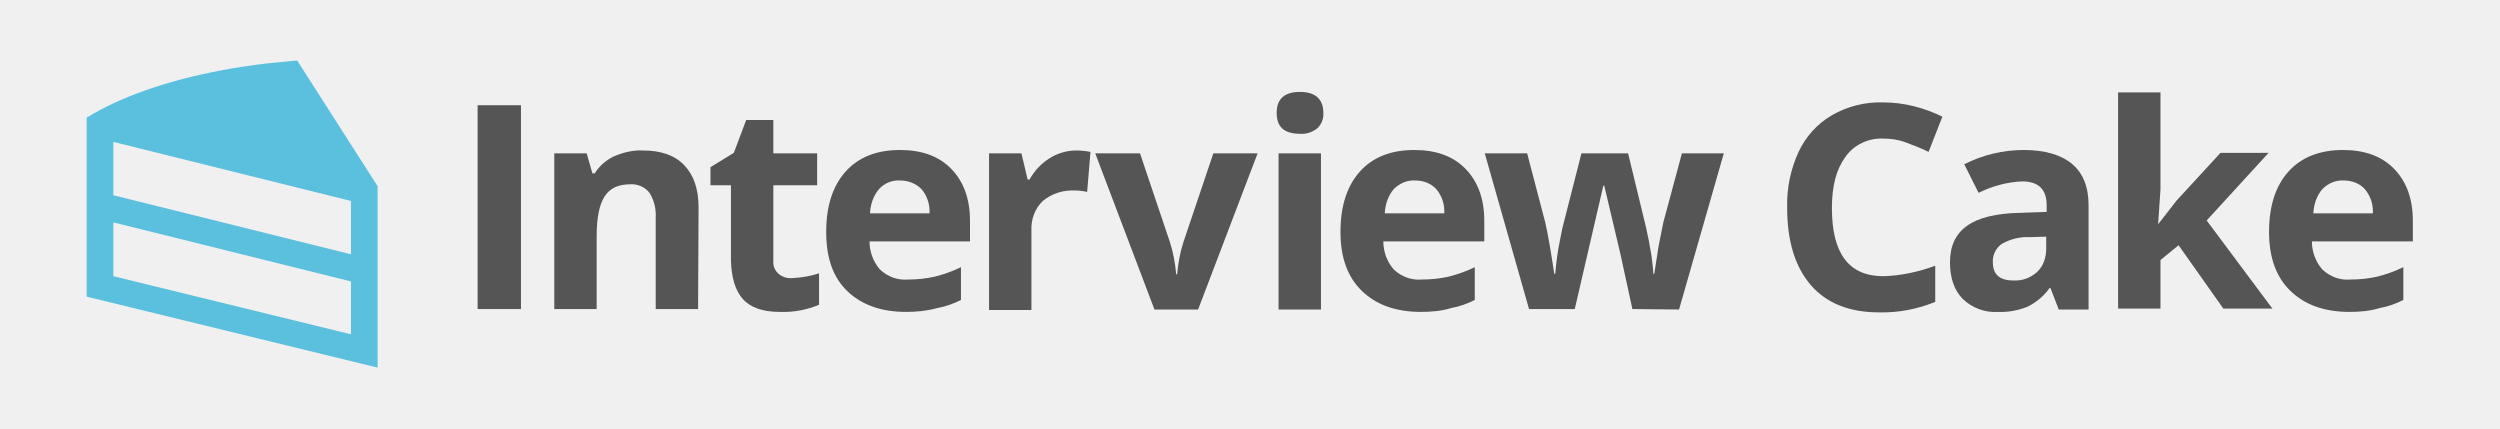
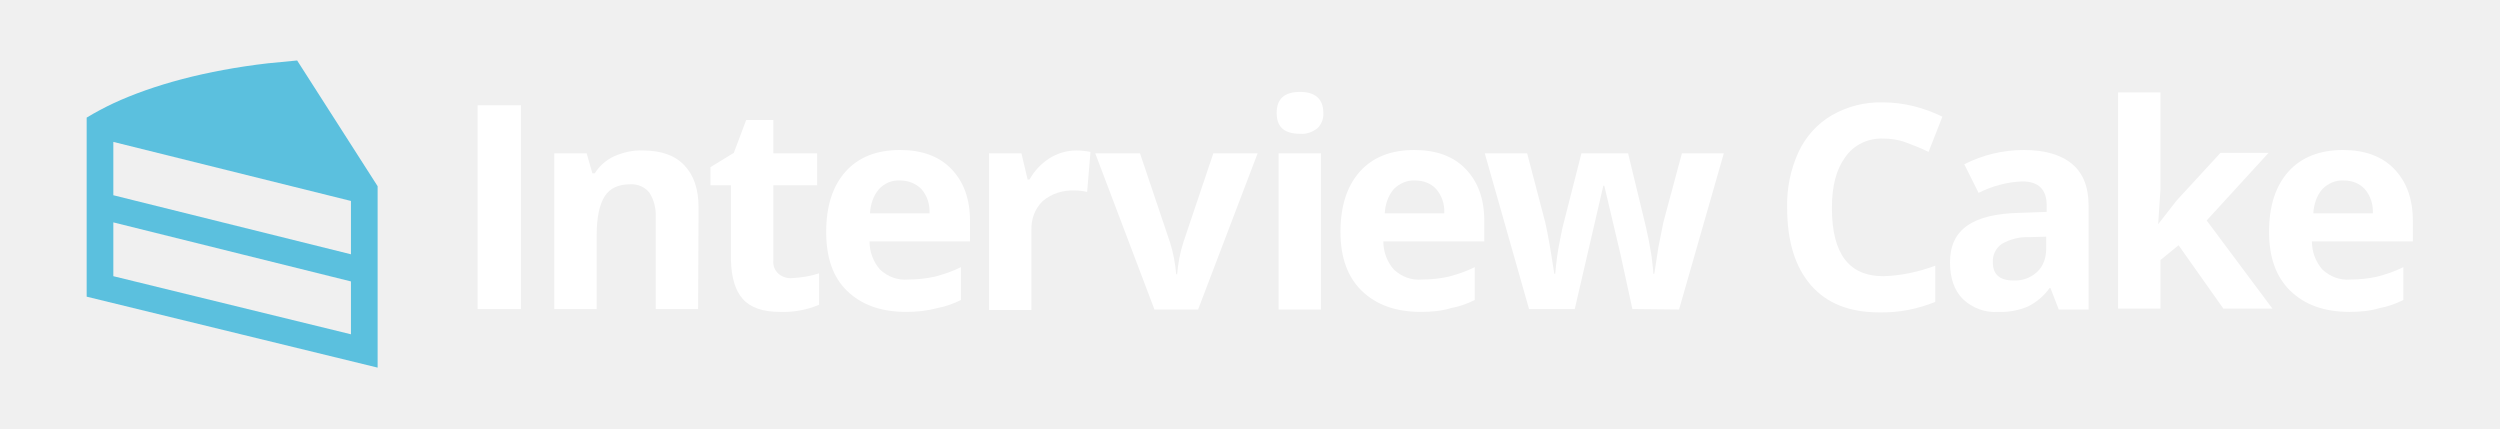
<svg xmlns="http://www.w3.org/2000/svg" version="1.1" id="Layer_1" x="0px" y="0px" viewBox="0 0 525 90" style="enable-background:new 0 0 525 90;" xml:space="preserve">
  <style type="text/css">
- 	.st0{fill:#555555;}
+ 	.st0{fill:#fff;}
	.st1{fill:#5BC0DE;}
</style>
  <g id="Layer_2">
    <path class="st0" d="M100.3,64.9V22.1h9.1v42.8H100.3z" />
    <path class="st0" d="M146.6,64.9h-8.9V45.8c0.1-1.9-0.3-3.7-1.3-5.3c-0.9-1.2-2.5-1.9-4-1.8c-2.5,0-4.3,0.8-5.4,2.5   c-1.1,1.7-1.7,4.4-1.7,8.3v15.4h-8.9V32.2h6.8l1.2,4.2h0.5c1-1.6,2.4-2.8,4.1-3.6c1.9-0.8,3.9-1.3,6-1.2c3.8,0,6.7,1,8.7,3.1   s3,5,3,8.9L146.6,64.9z" />
    <path class="st0" d="M166.4,58.4c1.9-0.1,3.8-0.4,5.6-1V64c-2.6,1.1-5.4,1.6-8.2,1.5c-3.6,0-6.2-0.9-7.8-2.7s-2.4-4.5-2.5-8.1V38.9   h-4.3v-3.8l4.9-3l2.6-6.9h5.7v7h9.2v6.7h-9.2v15.8c-0.1,1.1,0.3,2.1,1.1,2.8C164.3,58.2,165.4,58.5,166.4,58.4z" />
    <path class="st0" d="M190.3,65.5c-5.3,0-9.4-1.5-12.4-4.4c-3-2.9-4.4-7-4.4-12.4c0-5.5,1.4-9.7,4.1-12.7s6.5-4.5,11.4-4.5   c4.6,0,8.2,1.3,10.8,4c2.6,2.7,3.9,6.3,3.9,10.9v4.3h-21.1c0,2.2,0.8,4.3,2.2,5.9c1.6,1.5,3.7,2.3,5.9,2.1c1.9,0,3.8-0.2,5.6-0.6   c1.9-0.5,3.7-1.1,5.5-2v6.9c-1.6,0.8-3.3,1.4-5,1.7C194.6,65.3,192.4,65.5,190.3,65.5z M189,37.9c-1.7-0.1-3.3,0.6-4.4,1.8   c-1.2,1.4-1.8,3.2-1.9,5.1h12.5c0.1-1.9-0.5-3.7-1.7-5.1C192.3,38.5,190.7,37.9,189,37.9L189,37.9z" />
    <path class="st0" d="M226,31.6c1,0,2,0.1,3,0.3l-0.7,8.4c-0.9-0.2-1.8-0.3-2.6-0.3c-2.4-0.1-4.8,0.6-6.7,2.2   c-1.7,1.6-2.5,3.9-2.4,6.2v16.7h-8.9V32.2h6.8l1.3,5.5h0.4c1-1.8,2.4-3.3,4.1-4.4C222,32.2,224,31.6,226,31.6z" />
    <path class="st0" d="M242.4,64.9L230,32.2h9.4l6.3,18.7c0.7,2.2,1.1,4.4,1.3,6.7h0.2c0.2-2.3,0.6-4.5,1.3-6.7l6.3-18.7h9.3   l-12.5,32.8H242.4z" />
    <path class="st0" d="M268.1,23.7c0-2.9,1.6-4.4,4.9-4.4c3.2,0,4.9,1.5,4.9,4.4c0.1,1.2-0.4,2.4-1.2,3.2c-1,0.8-2.3,1.3-3.6,1.2   C269.7,28.1,268.1,26.7,268.1,23.7z M277.4,65h-8.9V32.2h8.9V65z" />
    <path class="st0" d="M298.4,65.5c-5.3,0-9.4-1.5-12.4-4.4c-3-2.9-4.5-7-4.5-12.4c0-5.5,1.4-9.7,4.1-12.7c2.7-3,6.5-4.5,11.4-4.5   c4.6,0,8.2,1.3,10.8,4c2.6,2.7,3.9,6.3,3.9,10.9v4.3h-21.2c0,2.2,0.8,4.3,2.2,5.9c1.6,1.5,3.7,2.3,5.9,2.1c1.9,0,3.8-0.2,5.6-0.6   c1.9-0.5,3.7-1.1,5.5-2v6.9c-1.6,0.8-3.3,1.4-5,1.7C302.8,65.3,300.6,65.5,298.4,65.5z M297.2,37.9c-1.7-0.1-3.3,0.6-4.5,1.8   c-1.2,1.4-1.8,3.2-1.9,5.1h12.5c0.1-1.9-0.5-3.7-1.7-5.1C300.5,38.5,298.9,37.9,297.2,37.9z" />
    <path class="st0" d="M342.8,64.9l-2.5-11.5L336.9,39h-0.2l-6,25.9h-9.6l-9.3-32.7h8.9l3.8,14.5c0.6,2.6,1.2,6.2,1.9,10.8h0.2   c0.2-2.4,0.5-4.7,1-7.1l0.5-2.5l4-15.7h9.8l3.8,15.7c0.1,0.4,0.2,1.1,0.4,1.9s0.3,1.7,0.5,2.7c0.2,0.9,0.3,1.9,0.4,2.8   s0.2,1.6,0.2,2.2h0.2c0.2-1.4,0.5-3.3,0.9-5.8c0.5-2.5,0.8-4.1,1-5l3.9-14.5h8.8l-9.4,32.8L342.8,64.9z" />
    <path class="st0" d="M395.4,29.1c-3.1-0.1-6.1,1.3-7.9,3.9c-1.9,2.6-2.8,6.1-2.8,10.7c0,9.6,3.6,14.3,10.8,14.3   c3.7-0.1,7.4-0.9,10.9-2.2v7.6c-3.7,1.5-7.7,2.3-11.8,2.2c-6.2,0-11-1.9-14.3-5.7s-5-9.2-5-16.3c-0.1-4,0.7-8,2.4-11.7   c1.5-3.2,3.9-5.9,7-7.7c3.3-1.9,7-2.8,10.7-2.7c4.4,0,8.6,1.1,12.5,3l-2.9,7.4c-1.6-0.8-3.2-1.4-4.8-2   C398.6,29.3,397,29.1,395.4,29.1z" />
    <path class="st0" d="M432.3,64.9l-1.7-4.4h-0.2c-1.2,1.7-2.8,3-4.6,3.9c-2,0.8-4.1,1.2-6.2,1.1c-2.7,0.2-5.4-0.8-7.4-2.7   c-1.8-1.8-2.7-4.4-2.7-7.7c0-3.5,1.2-6,3.6-7.7s6.1-2.6,11-2.7l5.7-0.2v-1.4c0-3.3-1.7-5-5.1-5c-3.2,0.1-6.4,1-9.2,2.4l-3-6   c3.9-2,8.2-3,12.5-3c4.4,0,7.8,1,10.1,2.9c2.3,1.9,3.5,4.8,3.5,8.7v21.9H432.3z M429.7,49.7l-3.5,0.1c-2-0.1-4,0.4-5.8,1.4   c-1.3,0.9-2,2.4-1.9,3.9c0,2.5,1.4,3.8,4.3,3.8c1.8,0.1,3.6-0.5,5-1.8c1.3-1.2,1.9-3,1.9-4.8L429.7,49.7z" />
    <path class="st0" d="M453.2,47.1l3.9-5l9.2-10h10.1l-13,14.2l13.8,18.5h-10.3l-9.4-13.3l-3.8,3.1v10.2h-8.9V19.4h8.9v20.4l-0.5,7.4   L453.2,47.1z" />
    <path class="st0" d="M493.4,65.5c-5.3,0-9.4-1.5-12.4-4.4c-3-2.9-4.5-7-4.5-12.4c0-5.5,1.4-9.7,4.1-12.7c2.7-3,6.6-4.5,11.4-4.5   c4.6,0,8.2,1.3,10.8,4c2.6,2.7,3.9,6.3,3.9,10.9v4.3h-21.2c0,2.2,0.8,4.3,2.2,5.9c1.6,1.5,3.7,2.3,5.9,2.1c1.9,0,3.8-0.2,5.6-0.6   c1.9-0.5,3.7-1.1,5.5-2v6.9c-1.6,0.8-3.3,1.4-5,1.7C497.8,65.3,495.6,65.5,493.4,65.5z M492.2,37.9c-1.7-0.1-3.3,0.6-4.5,1.8   c-1.2,1.4-1.8,3.2-1.9,5.1h12.5c0.1-1.9-0.5-3.7-1.7-5.1C495.5,38.5,493.9,37.9,492.2,37.9z" />
    <path class="st1" d="M62.4,12.7c-2.1,0.2-4.2,0.4-6.2,0.6c-12.9,1.5-24,4.5-32.4,8.4c-1.9,0.9-3.8,1.9-5.6,3v37.6l61.1,14.9V39.1   L62.4,12.7z M73.7,70.2L23.8,58V46.7l49.9,12.4L73.7,70.2z M73.7,53.4L23.8,41l0-11.2l49.9,12.4L73.7,53.4z" />
  </g>
</svg>
